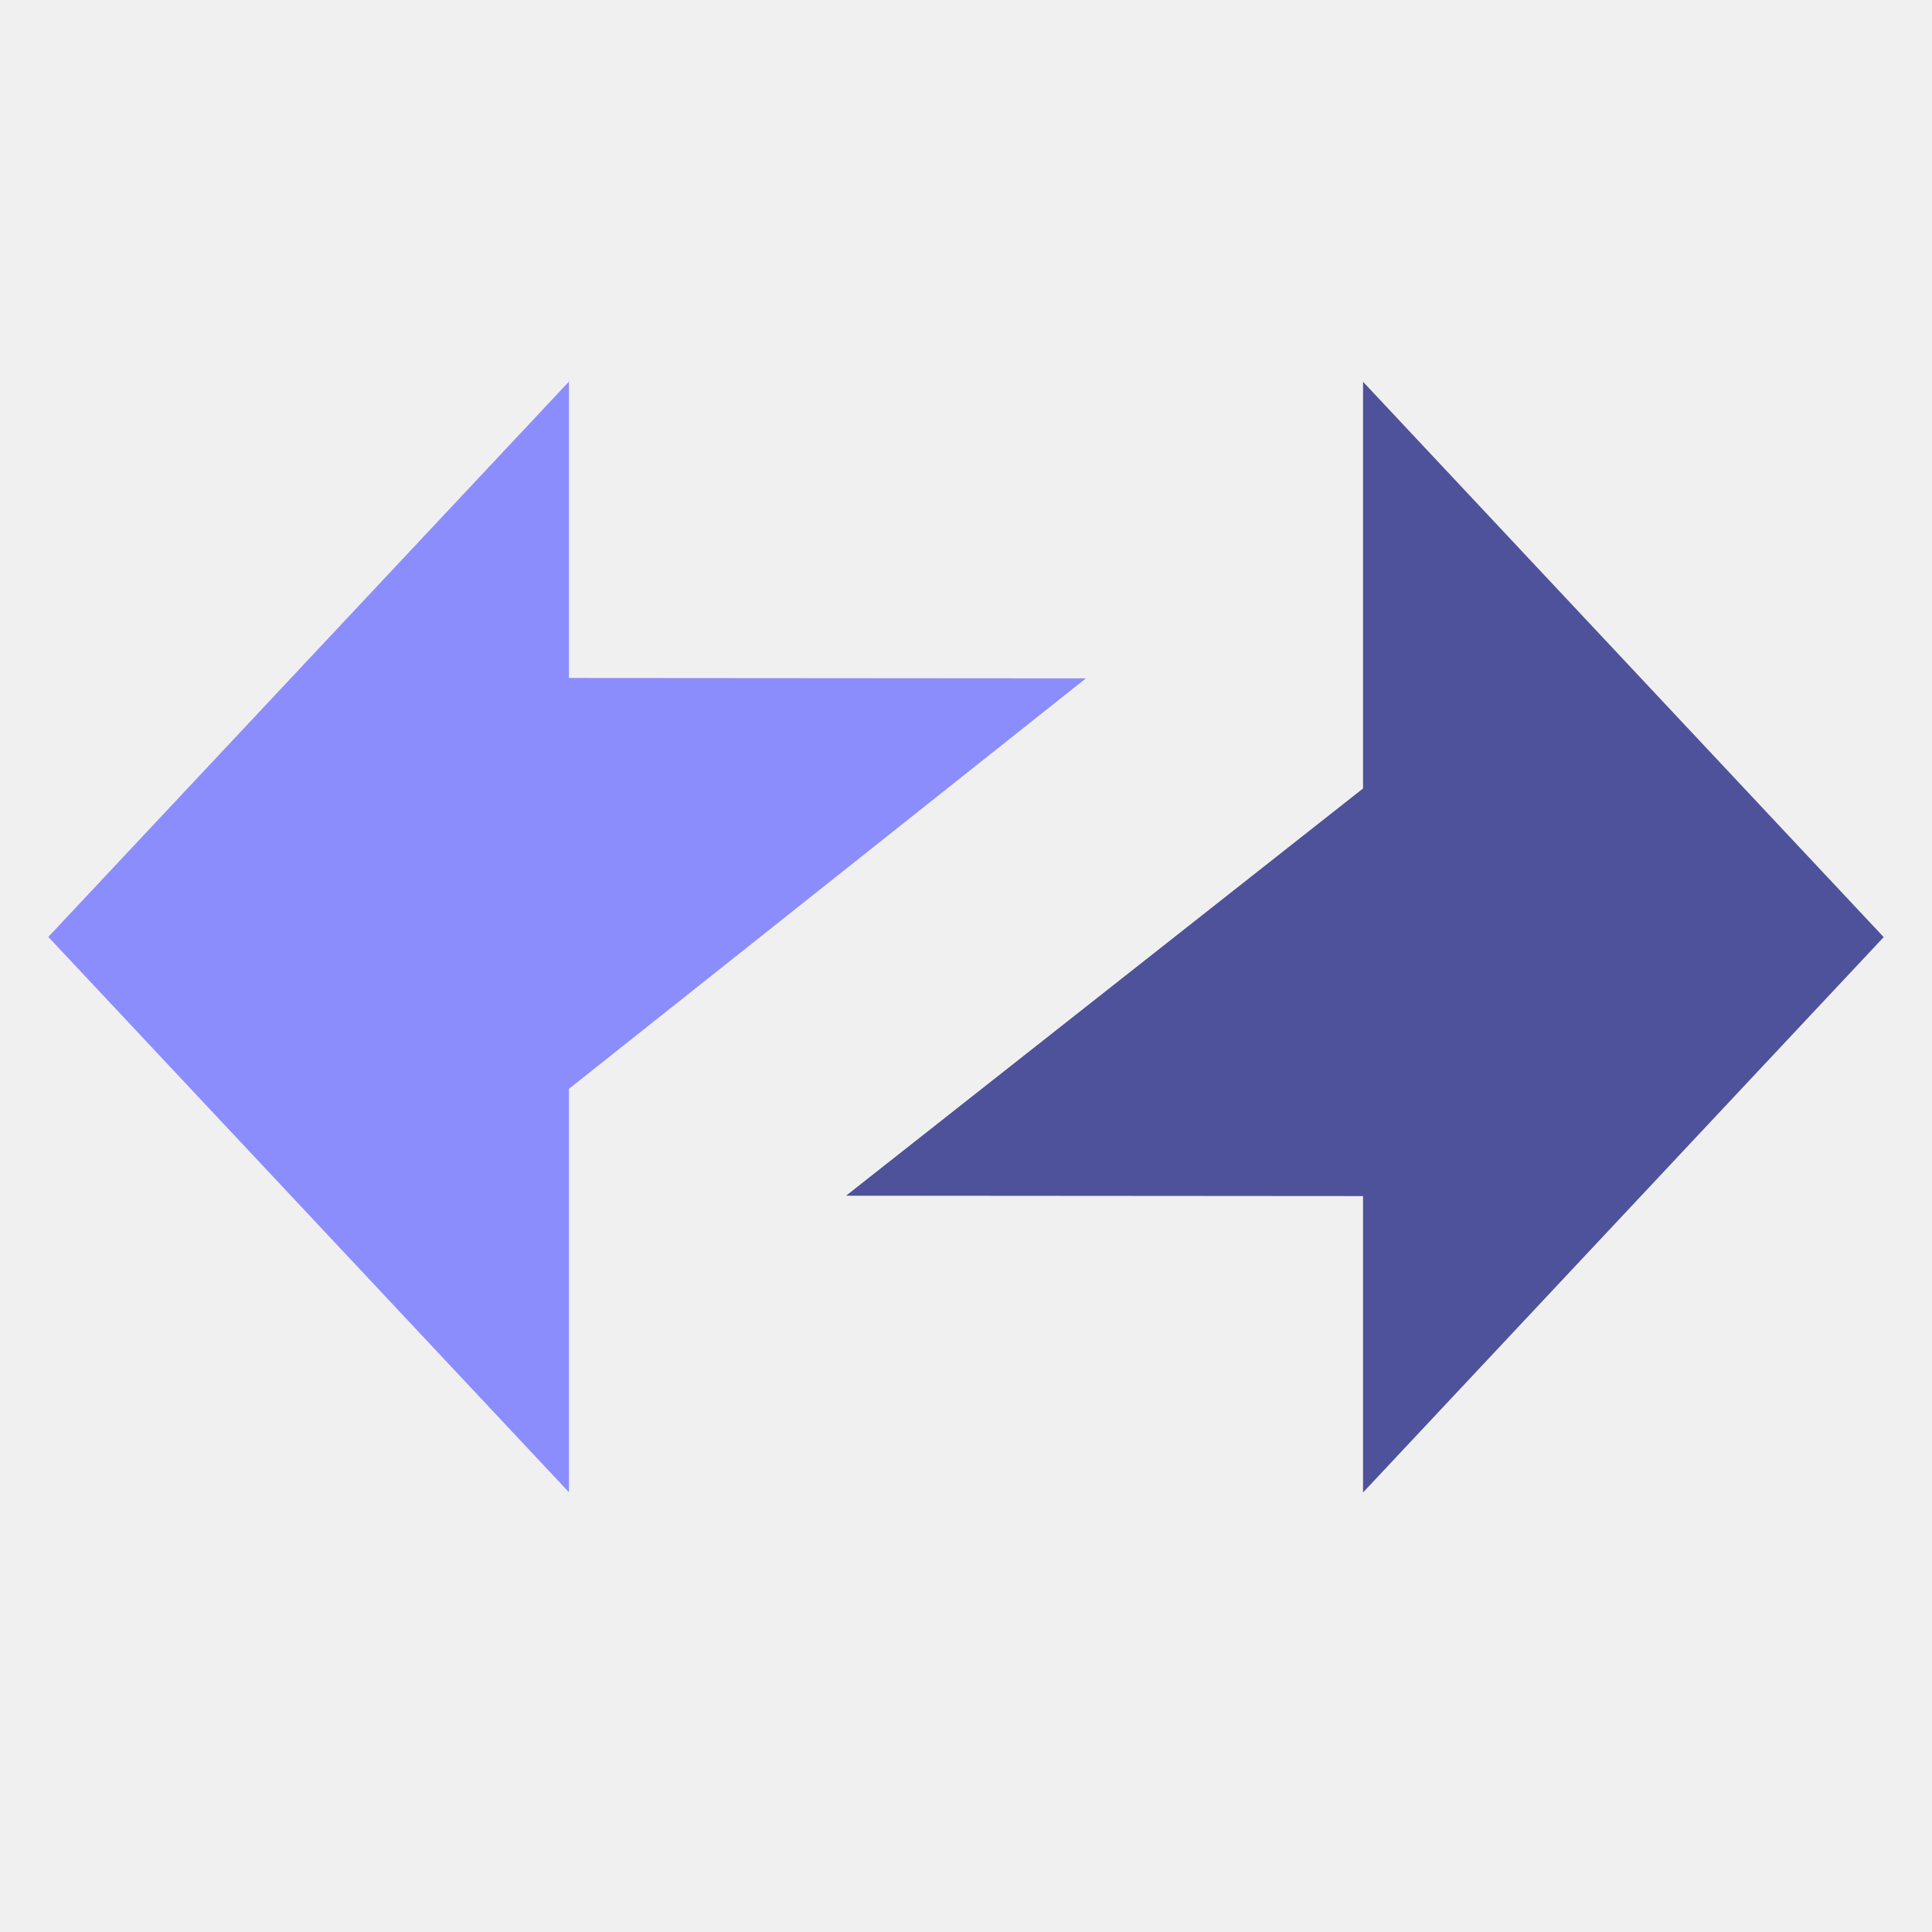
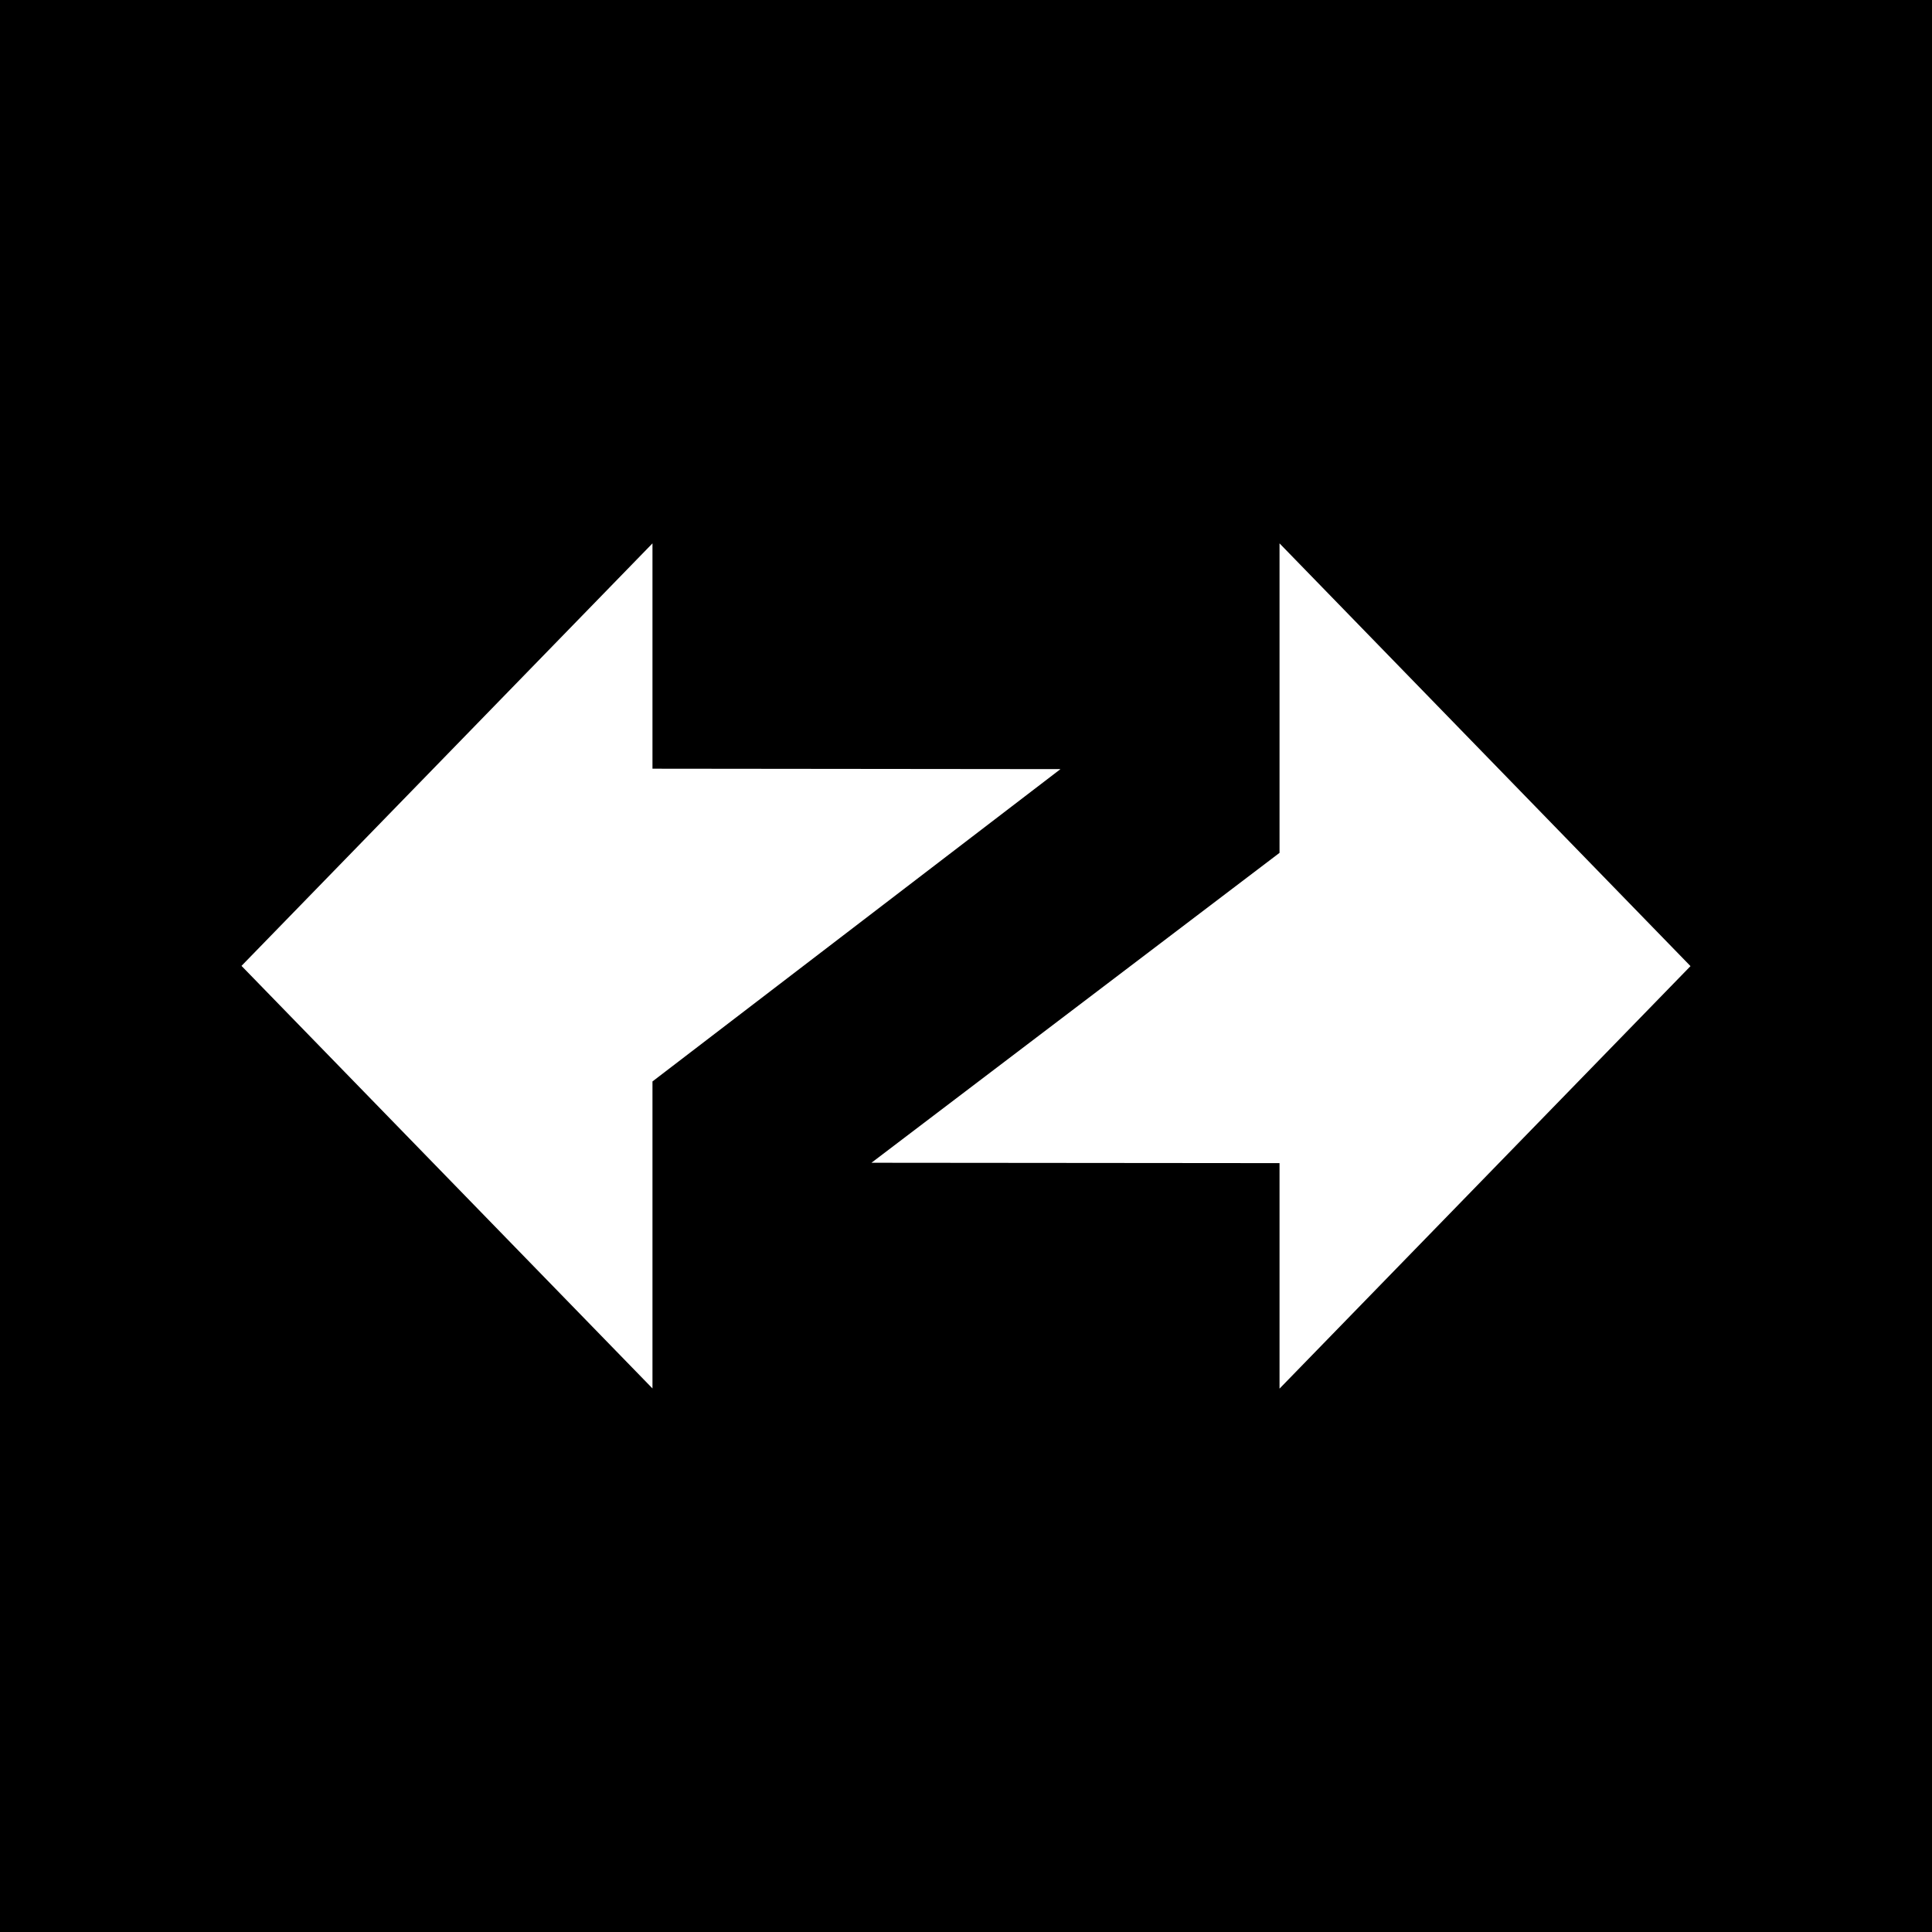
- <svg xmlns="http://www.w3.org/2000/svg" width="400" height="400" viewBox="0 0 400 400" fill="none">
-   <path fill-rule="evenodd" clip-rule="evenodd" d="M389.998 194.021L282.202 79.042V163.247L175.169 247.557L282.202 247.635V309.001L389.998 194.021Z" fill="#4E529A" />
-   <path fill-rule="evenodd" clip-rule="evenodd" d="M10.002 193.979L117.798 308.958L117.798 225.431L224.831 140.443L117.798 140.365L117.798 79L10.002 193.979Z" fill="#8C8DFC" />
+ <svg xmlns="http://www.w3.org/2000/svg" width="32" height="32" fill="none" viewBox="0 0 32 32">
+   <path fill="#000" d="M0 0h32v32H0z" />
+   <path fill="#fff" fill-rule="evenodd" d="M28 16.002 21.193 9v5.126l-6.759 5.133 6.759.006V23L28 16.002Zm-24-.004 6.807 6.999v-5.085l6.758-5.173-6.758-.007V9L4 15.998Z" clip-rule="evenodd" />
</svg>
